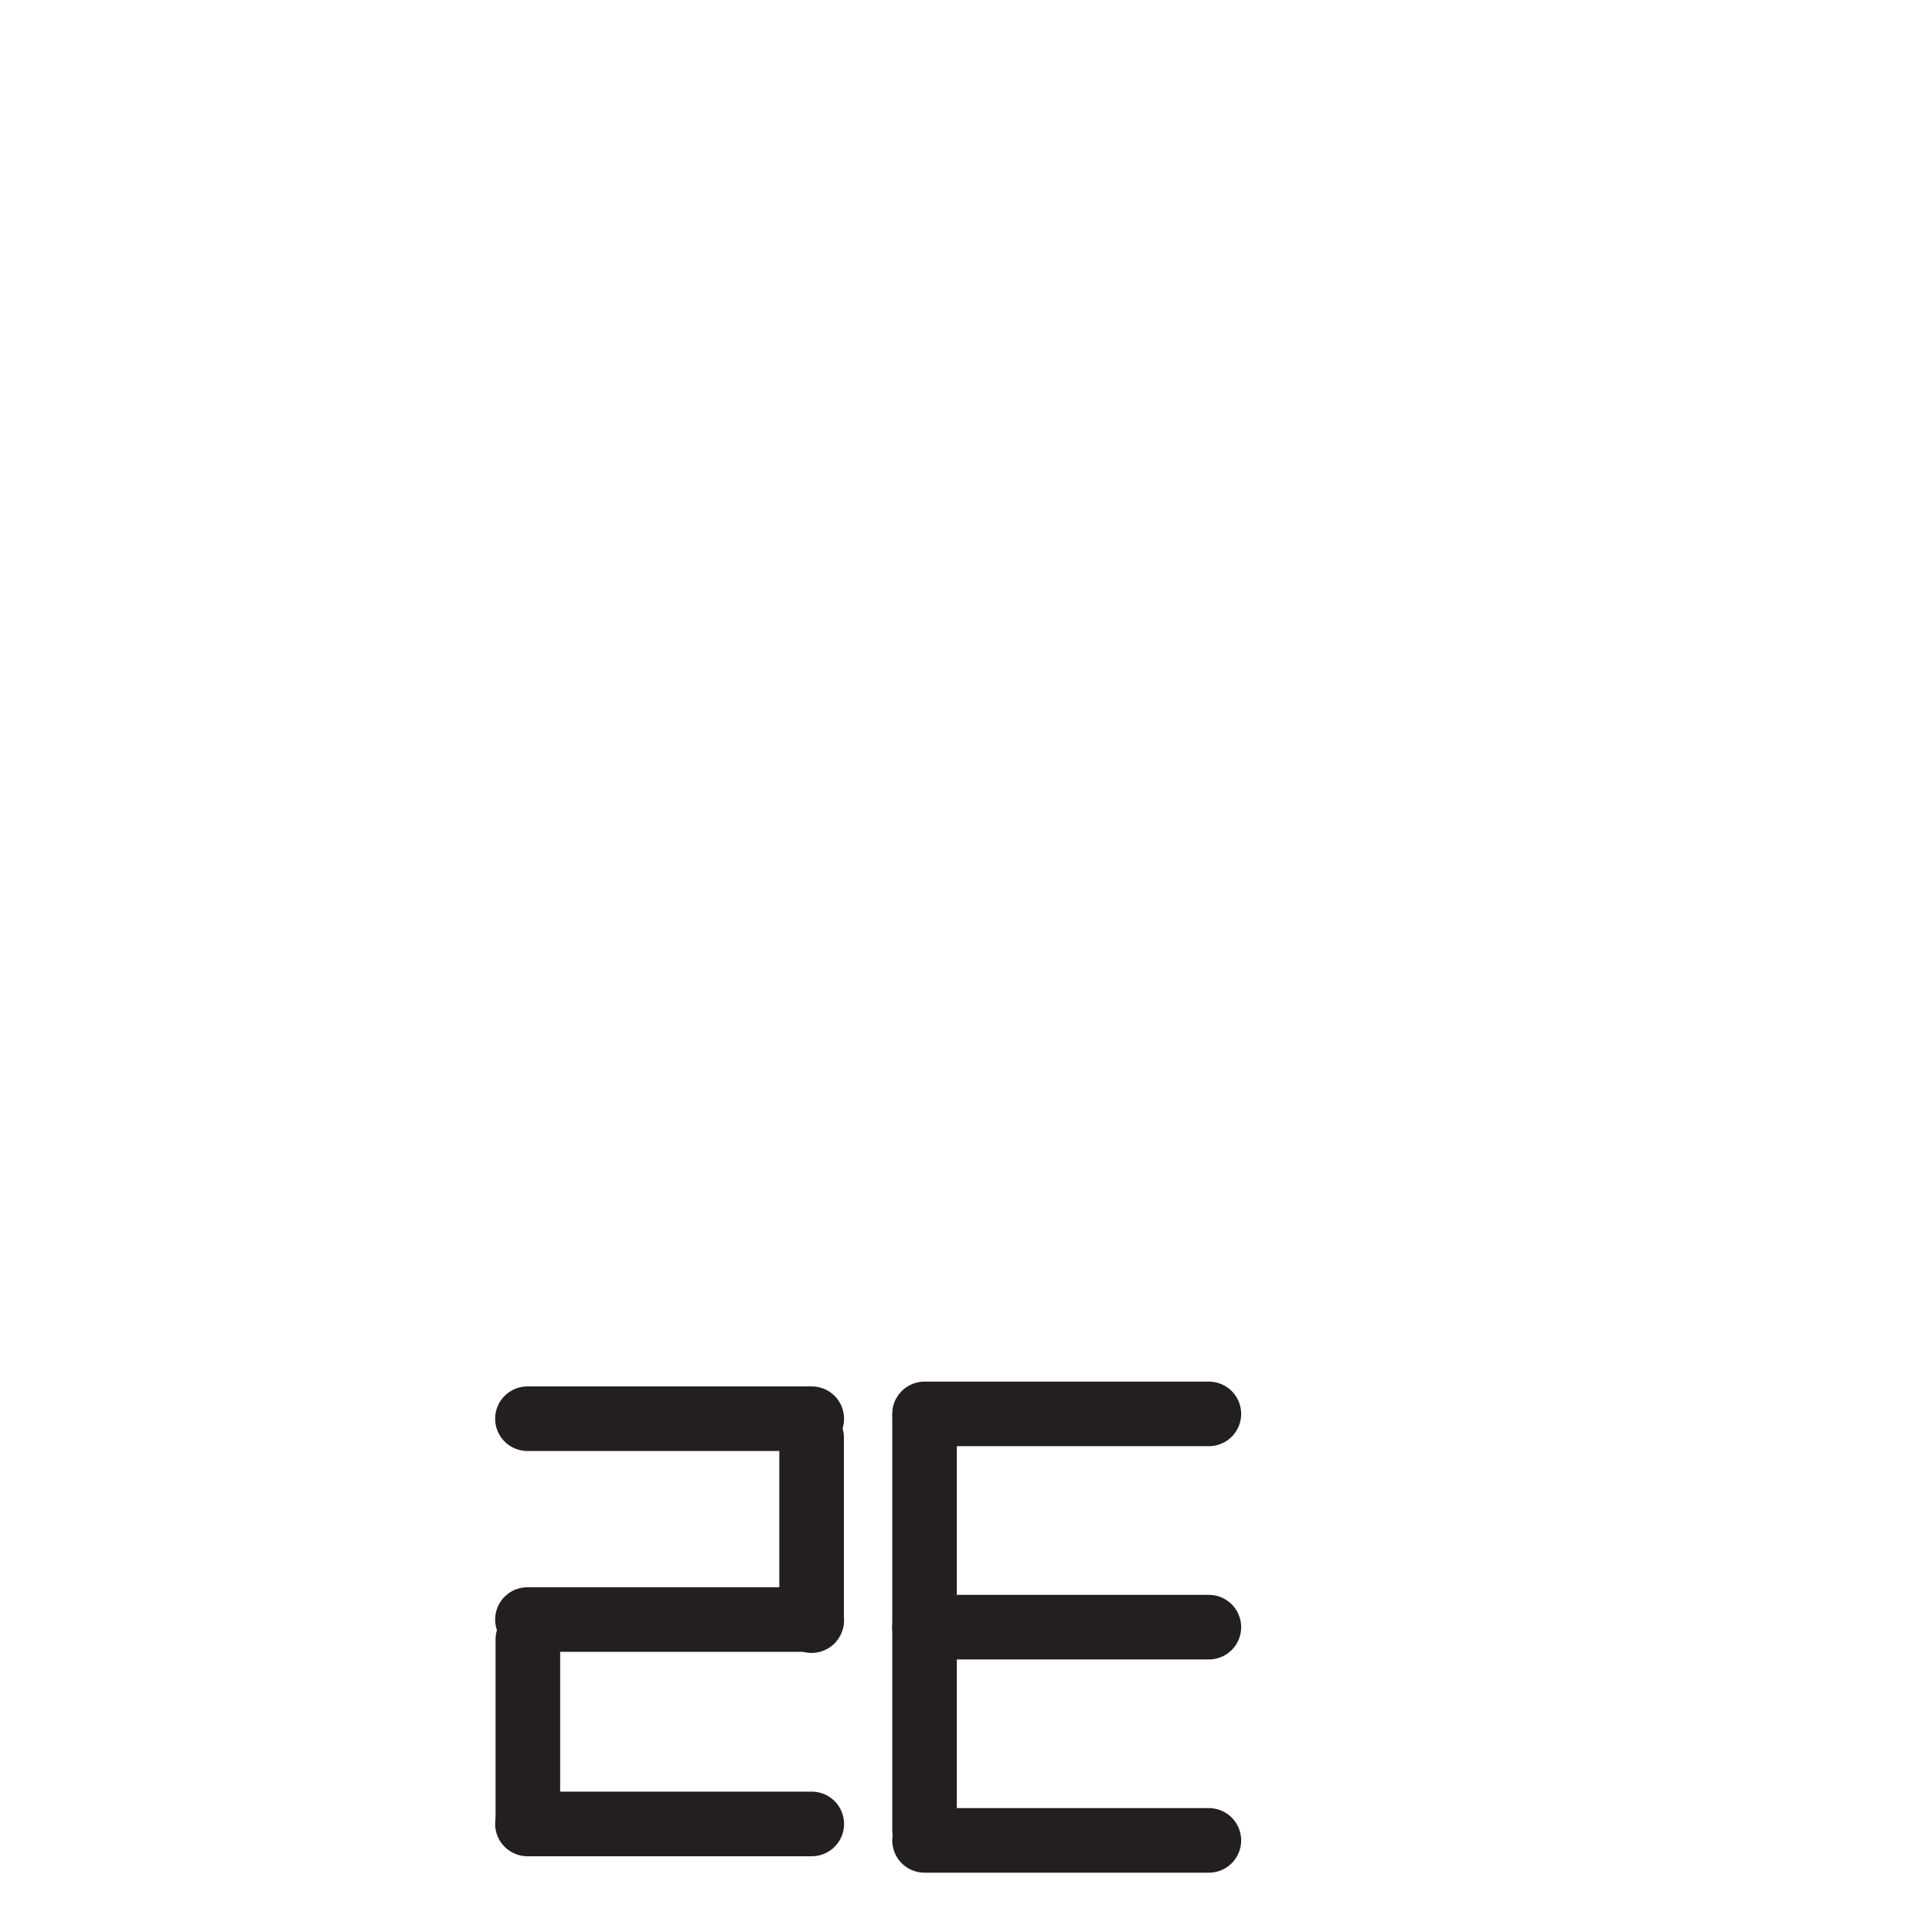
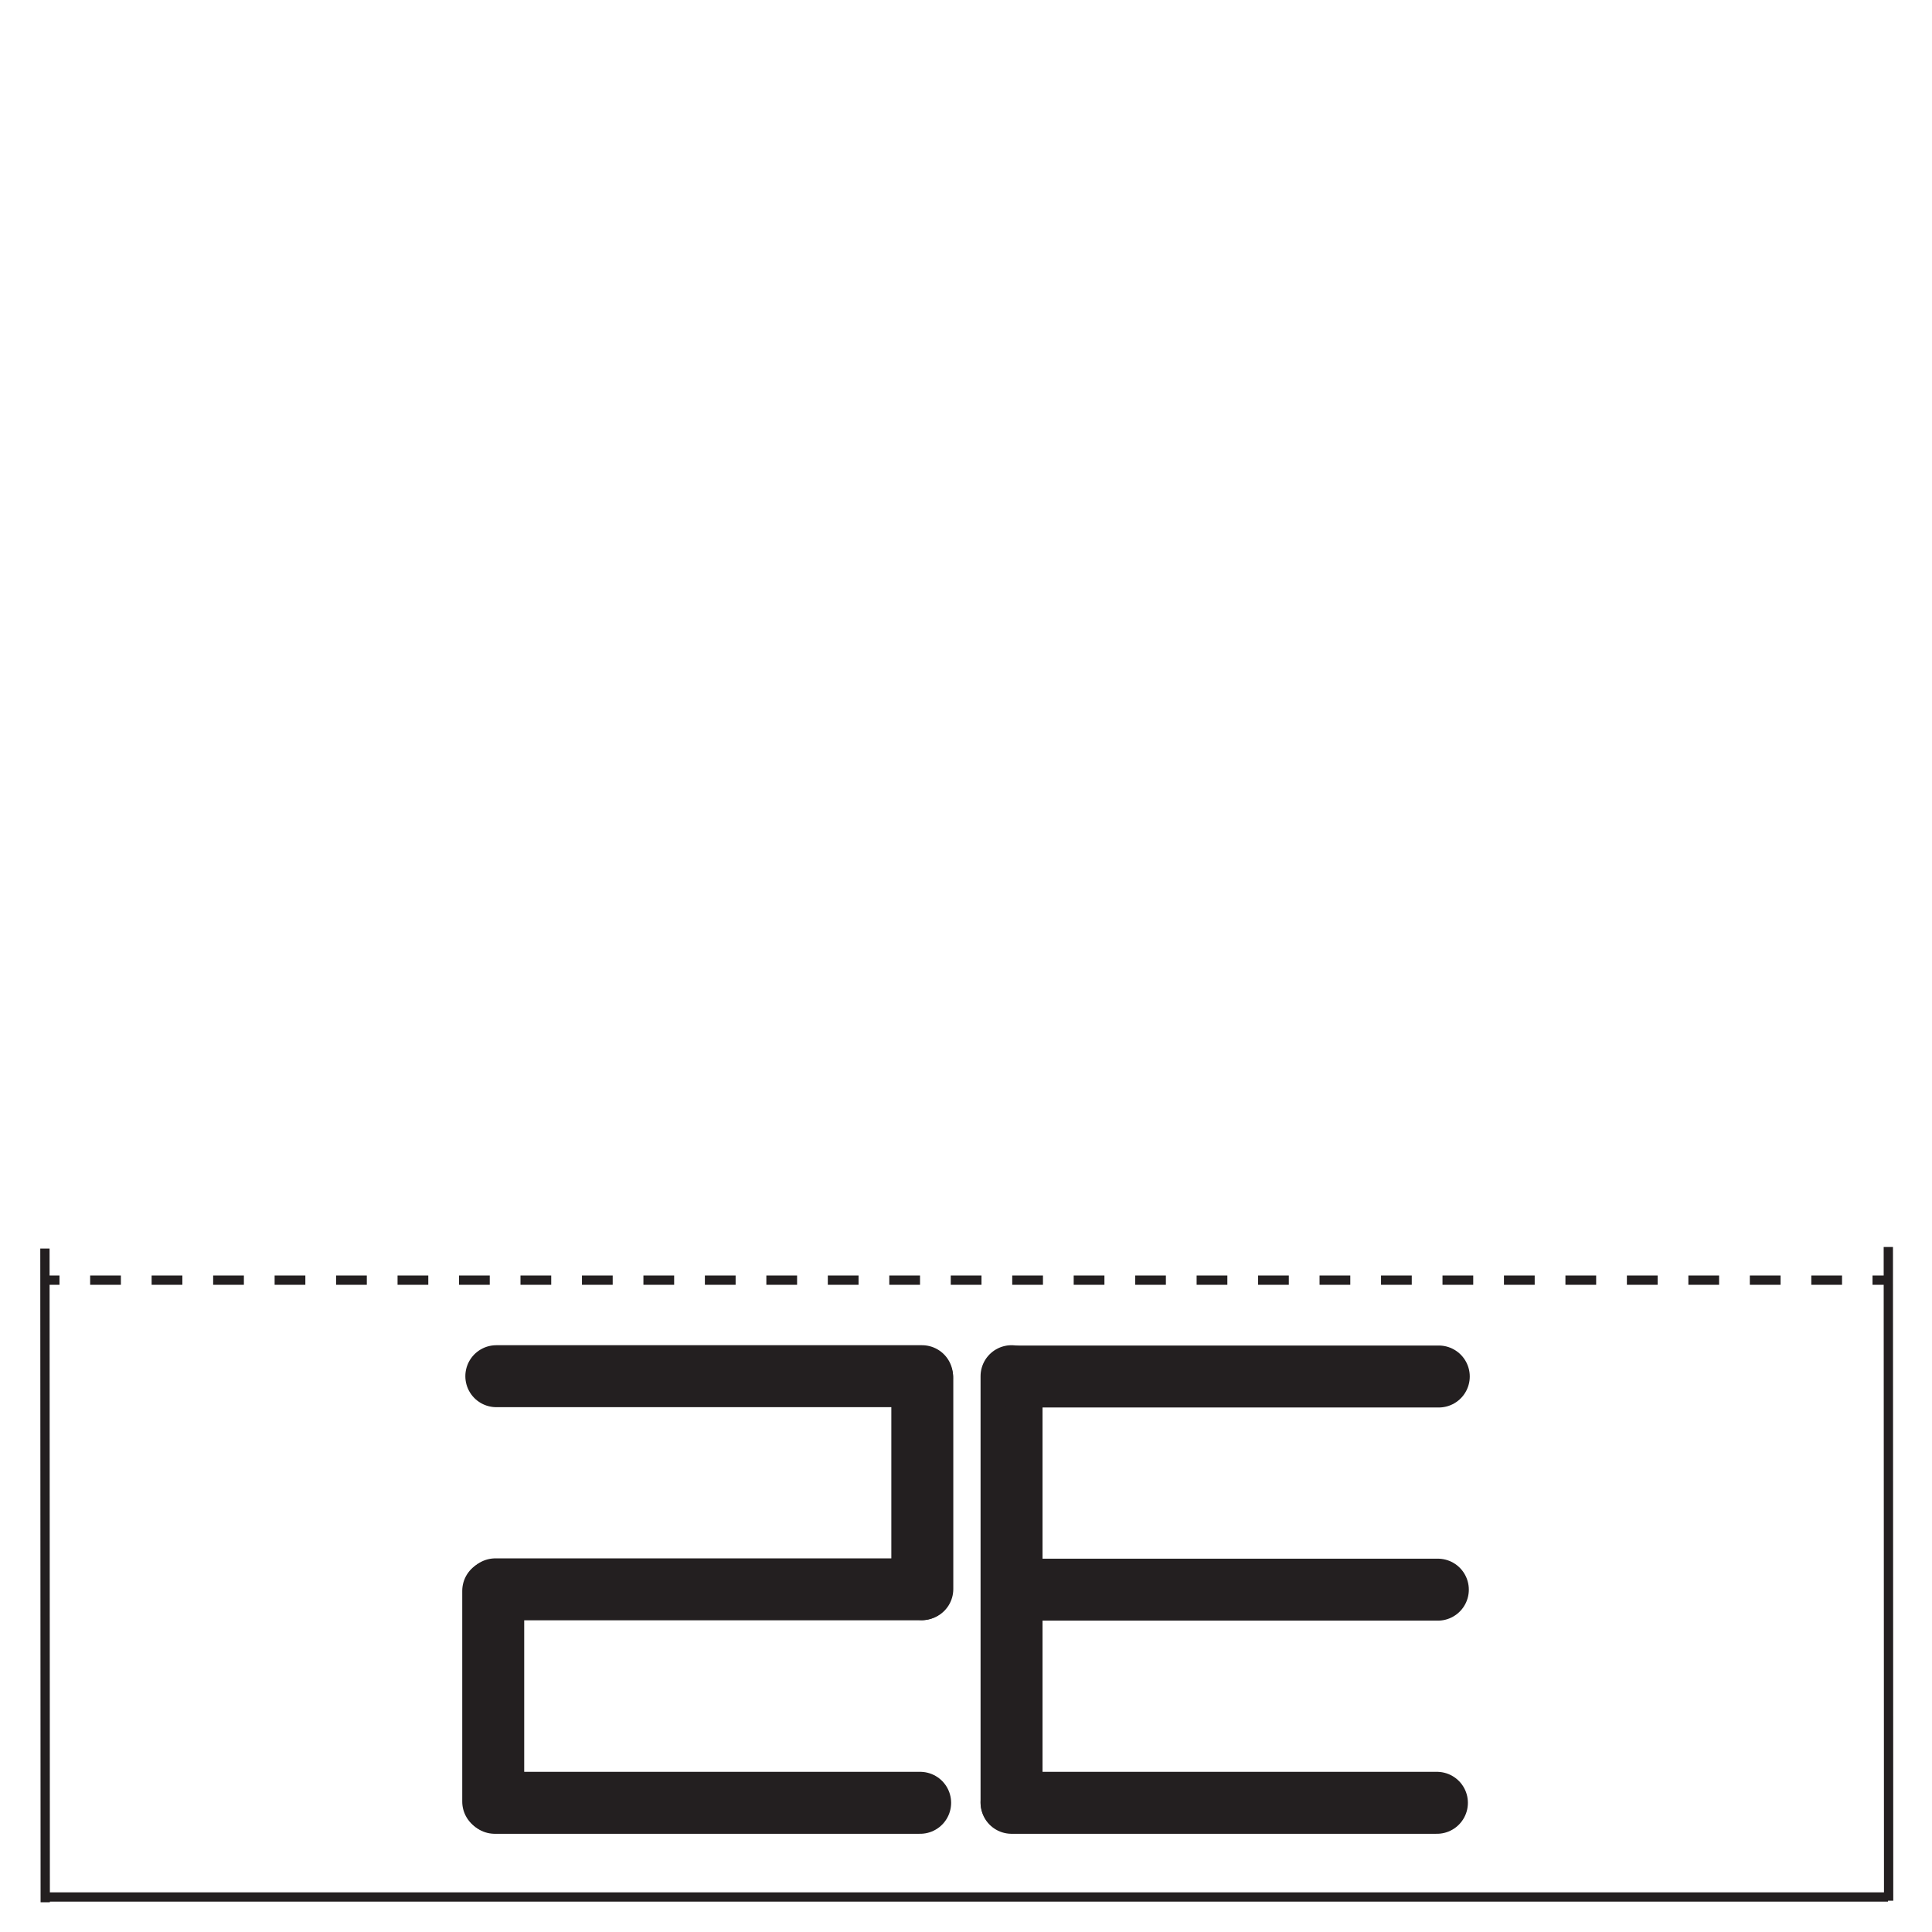
- <svg xmlns="http://www.w3.org/2000/svg" viewBox="0 0 598.28 598.28">
-   <line id="_" data-name="ㄹ" x1="163.46" y1="564.39" x2="163.46" y2="507.7" fill="none" stroke="#231F20" stroke-linecap="round" stroke-width="20" />
-   <line id="_-2" data-name="ㄲ" x1="251.38" y1="564.82" x2="163.33" y2="564.82" fill="none" stroke="#231F20" stroke-linecap="round" stroke-width="20" />
-   <line id="_-3" data-name="ㄲ" x1="251.38" y1="439.33" x2="163.33" y2="439.33" fill="none" stroke="#231F20" stroke-linecap="round" stroke-width="20" />
-   <line id="_-4" data-name="ㄲ" x1="251.38" y1="501.52" x2="163.33" y2="501.52" fill="none" stroke="#231F20" stroke-linecap="round" stroke-width="20" />
-   <line id="_-5" data-name="ㄹ" x1="251.33" y1="501.86" x2="251.33" y2="445.17" fill="none" stroke="#231F20" stroke-linecap="round" stroke-width="20" />
-   <line id="_-6" data-name="ㄲ" x1="374.35" y1="437.84" x2="286.3" y2="437.84" fill="none" stroke="#231F20" stroke-linecap="round" stroke-width="20" />
-   <line id="_-7" data-name="ㄲ" x1="374.35" y1="569.91" x2="286.3" y2="569.91" fill="none" stroke="#231F20" stroke-linecap="round" stroke-width="20" />
-   <line id="_-8" data-name="ㄲ" x1="286.3" y1="566.64" x2="286.3" y2="439.08" fill="none" stroke="#231F20" stroke-linecap="round" stroke-width="20" />
-   <line id="_-9" data-name="ㄲ" x1="374.35" y1="503.88" x2="286.3" y2="503.88" fill="none" stroke="#231F20" stroke-linecap="round" stroke-width="20" />
+ <svg xmlns="http://www.w3.org/2000/svg" viewBox="0 0 623.6 623.6">
+   <g transform="translate(0 402.5)">
+     <line x1="14.2" y1="209.8" x2="609.4" y2="209.8" fill="none" stroke="#231F20" stroke-width="3" stroke-miterlimit="10" />
+     <g>
+       <g>
+         <line x1="14.2" y1="10.7" x2="19.2" y2="10.7" fill="none" stroke="#231F20" stroke-width="3" stroke-miterlimit="10" />
+         <line x1="29.1" y1="10.7" x2="63.8" y2="10.7" fill="none" stroke="#231F20" stroke-width="3" stroke-miterlimit="10" stroke-dasharray="9.92,9.92,9.92,9.92" />
+         <line x1="68.8" y1="10.7" x2="599.5" y2="10.7" fill="none" stroke="#231F20" stroke-width="3" stroke-miterlimit="10" stroke-dasharray="9.92,9.92,9.92,9.92,9.92,9.92" />
+         <line x1="604.4" y1="10.7" x2="609.4" y2="10.7" fill="none" stroke="#231F20" stroke-width="3" stroke-miterlimit="10" />
+       </g>
+     </g>
+     <line x1="14.5" y1="0.5" x2="14.6" y2="211.5" fill="none" stroke="#231F20" stroke-width="3" stroke-miterlimit="10" />
+     <line x1="609.6" y1="211" x2="609.5" y2="0" fill="none" stroke="#231F20" stroke-width="3" stroke-miterlimit="10" />
+     <g id="_x313E_">
+       <g id="_x314C__00000088818567719531360460000004059727713871427769_">
+         <g>
+           <g id="_x3134__00000169548524831701967320000012925773171873825466_">
+             <line id="_x3139__00000155130844843358509430000000387586914147514520_" x1="326.5" y1="179.1" x2="326.5" y2="41.7" fill="none" stroke="#231F20" stroke-width="20" stroke-linecap="round" stroke-miterlimit="10" />
+             <line id="_x3139__00000108987478395006459610000012265932028343166873_" x1="326.5" y1="179.4" x2="463.8" y2="179.4" fill="none" stroke="#231F20" stroke-width="20" stroke-linecap="round" stroke-miterlimit="10" />
+           </g>
+           <line id="_x3139__00000146491563949602187560000006734310920946843796_" x1="327" y1="41.8" x2="464.4" y2="41.8" fill="none" stroke="#231F20" stroke-width="20" stroke-linecap="round" stroke-miterlimit="10" />
+         </g>
+         <line id="_x3139__00000090287795062474971980000011338233564802635946_" x1="326.8" y1="110.6" x2="464.1" y2="110.6" fill="none" stroke="#231F20" stroke-width="20" stroke-linecap="round" stroke-miterlimit="10" />
+       </g>
+       <g id="_x3139__00000123409090686599006040000006315346978572589222_">
+         <g id="_x3137__00000018201870864789195950000004030701785026128023_">
+           <g id="_x3134__00000014602704323285762630000004105397191432861061_">
+             <line id="_x3139__00000039822115493578401390000017174926085170457276_" x1="297.7" y1="110.4" x2="297.7" y2="42.4" fill="none" stroke="#231F20" stroke-width="20" stroke-linecap="round" stroke-miterlimit="10" />
+             <line id="_x3139__00000134229389421614845280000006283875382169583030_" x1="159.7" y1="179.4" x2="297" y2="179.4" fill="none" stroke="#231F20" stroke-width="20" stroke-linecap="round" stroke-miterlimit="10" />
+           </g>
+           <line id="_x3139__00000062159643892059215560000018273172728478928514_" x1="160.2" y1="41.7" x2="297.6" y2="41.7" fill="none" stroke="#231F20" stroke-width="20" stroke-linecap="round" stroke-miterlimit="10" />
+         </g>
+         <line id="_x3139__00000042736329500538485650000012383691856720847017_" x1="159.9" y1="110.5" x2="297.3" y2="110.5" fill="none" stroke="#231F20" stroke-width="20" stroke-linecap="round" stroke-miterlimit="10" />
+         <line id="_x3139__00000132806540223282000780000003398298892107161768_" x1="159.2" y1="179" x2="159.2" y2="111" fill="none" stroke="#231F20" stroke-width="20" stroke-linecap="round" stroke-miterlimit="10" />
+       </g>
+     </g>
+   </g>
</svg>
